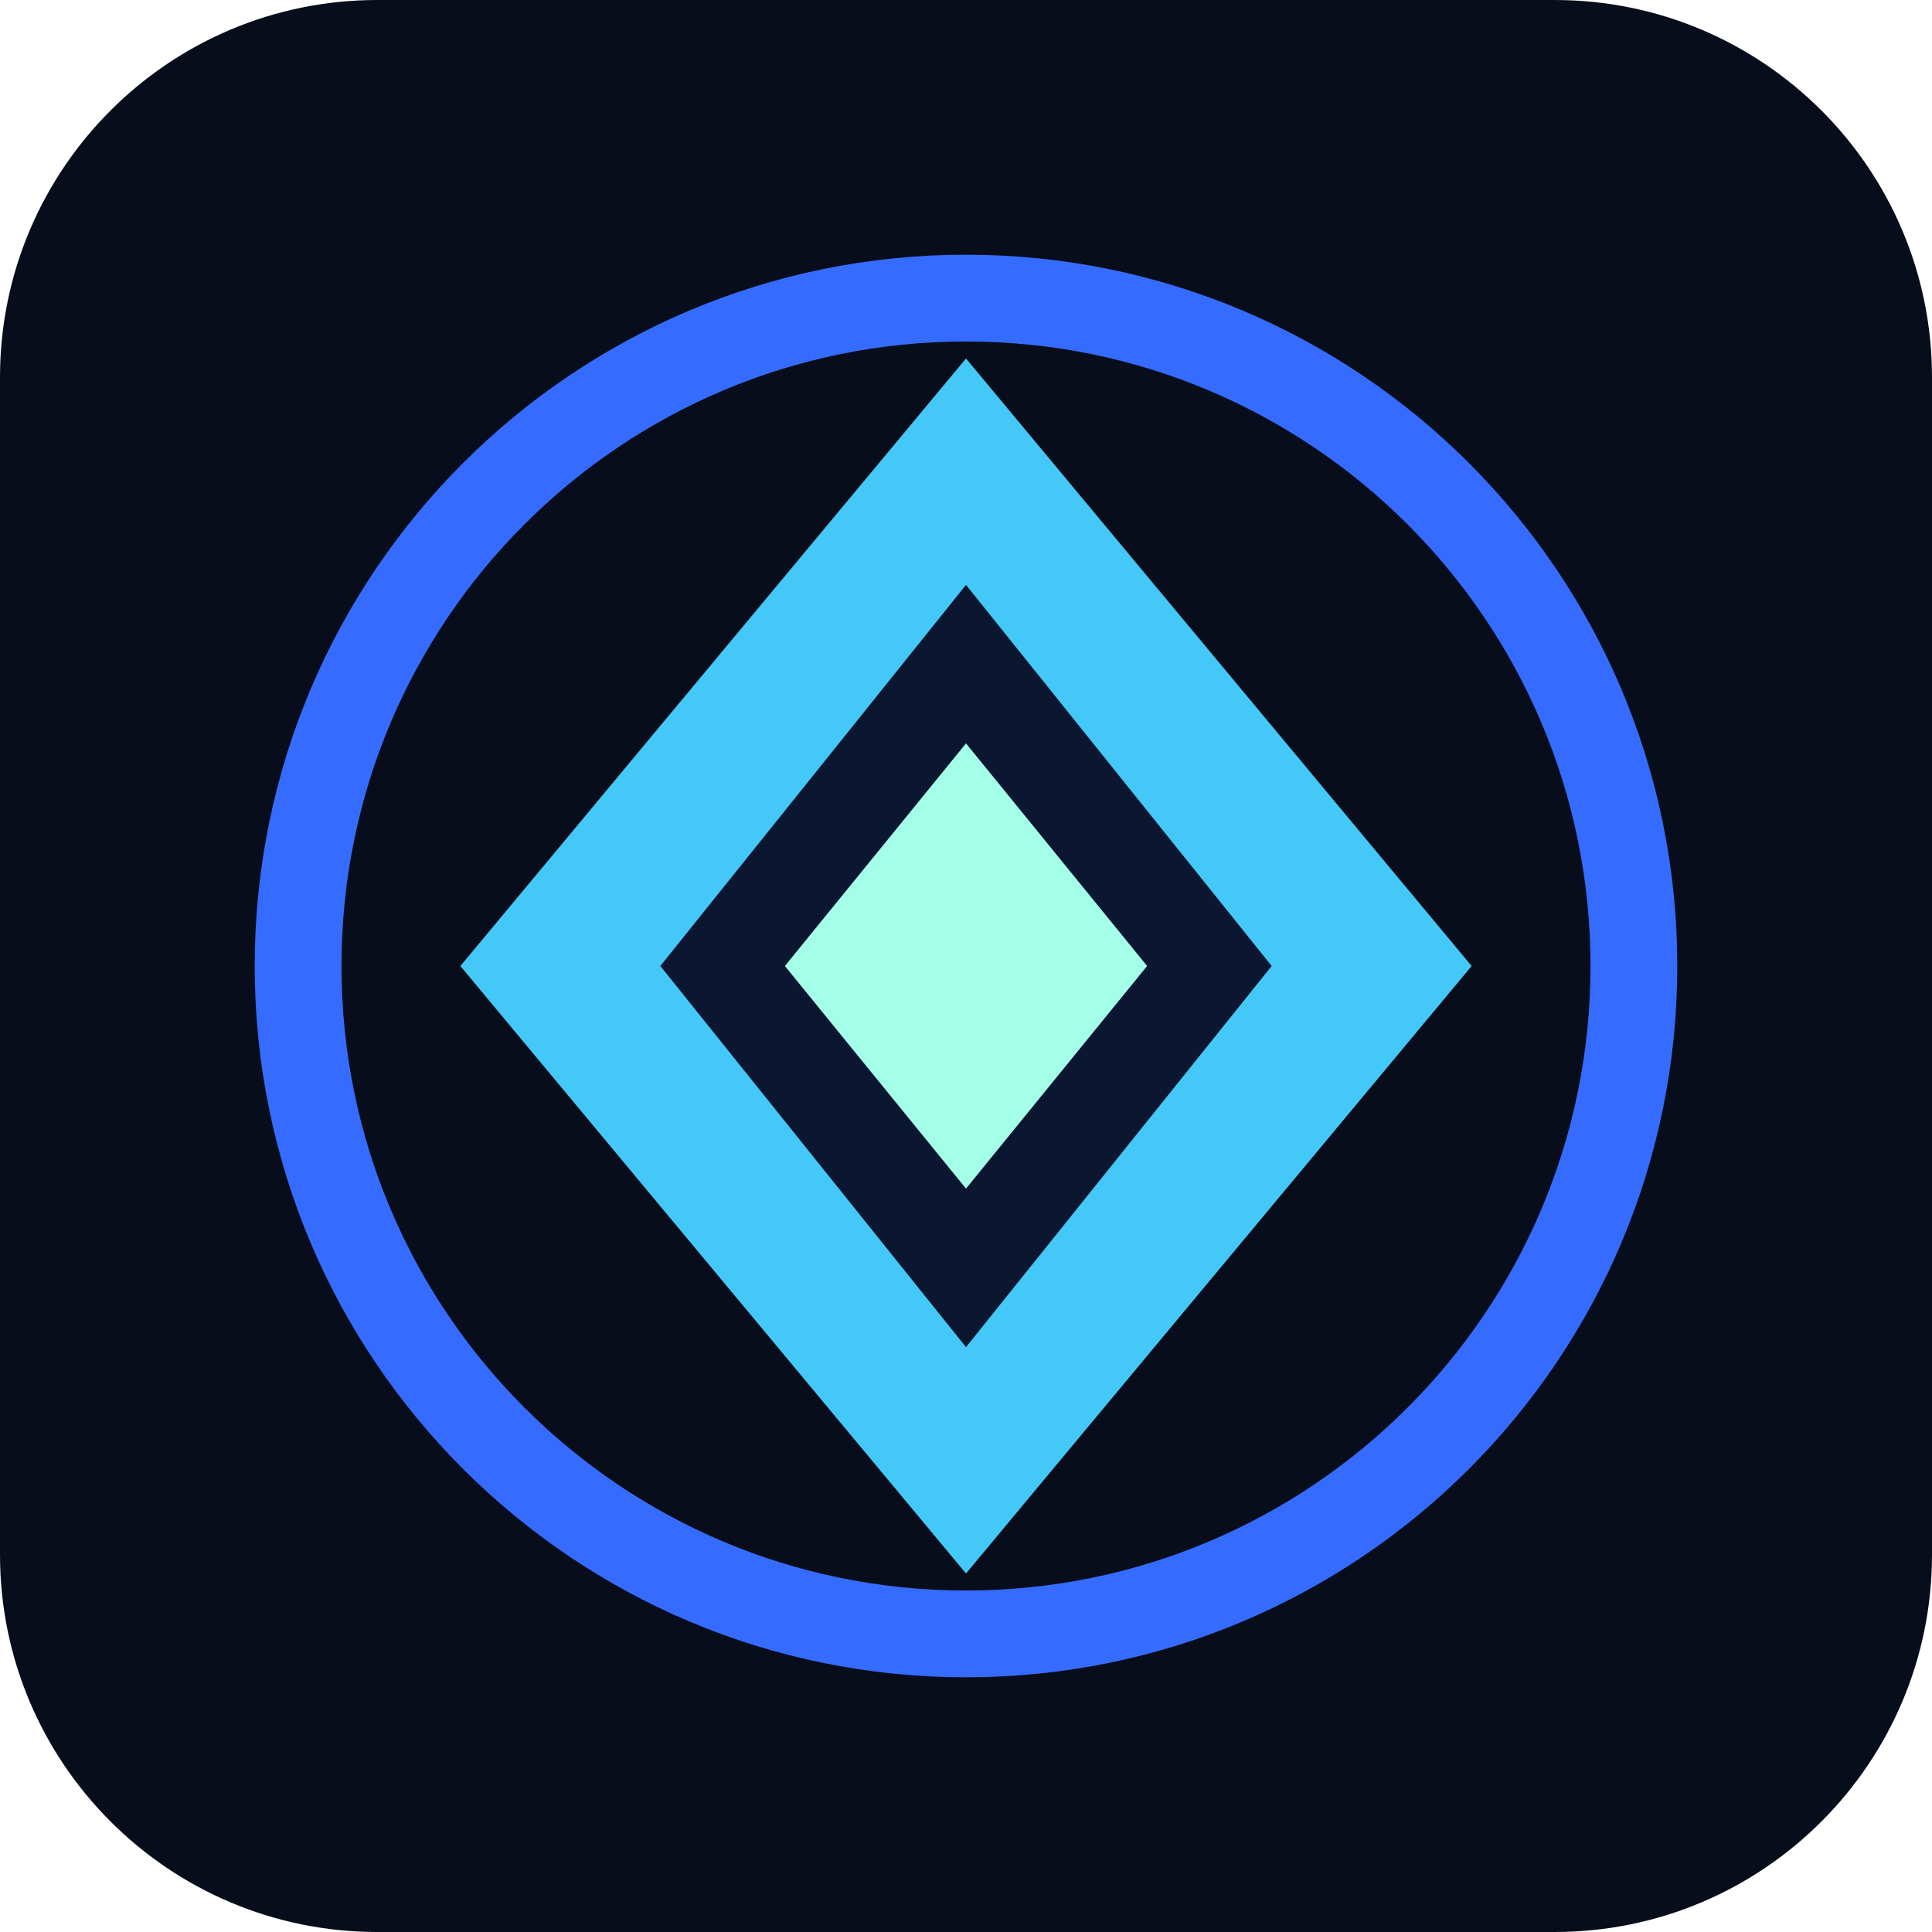
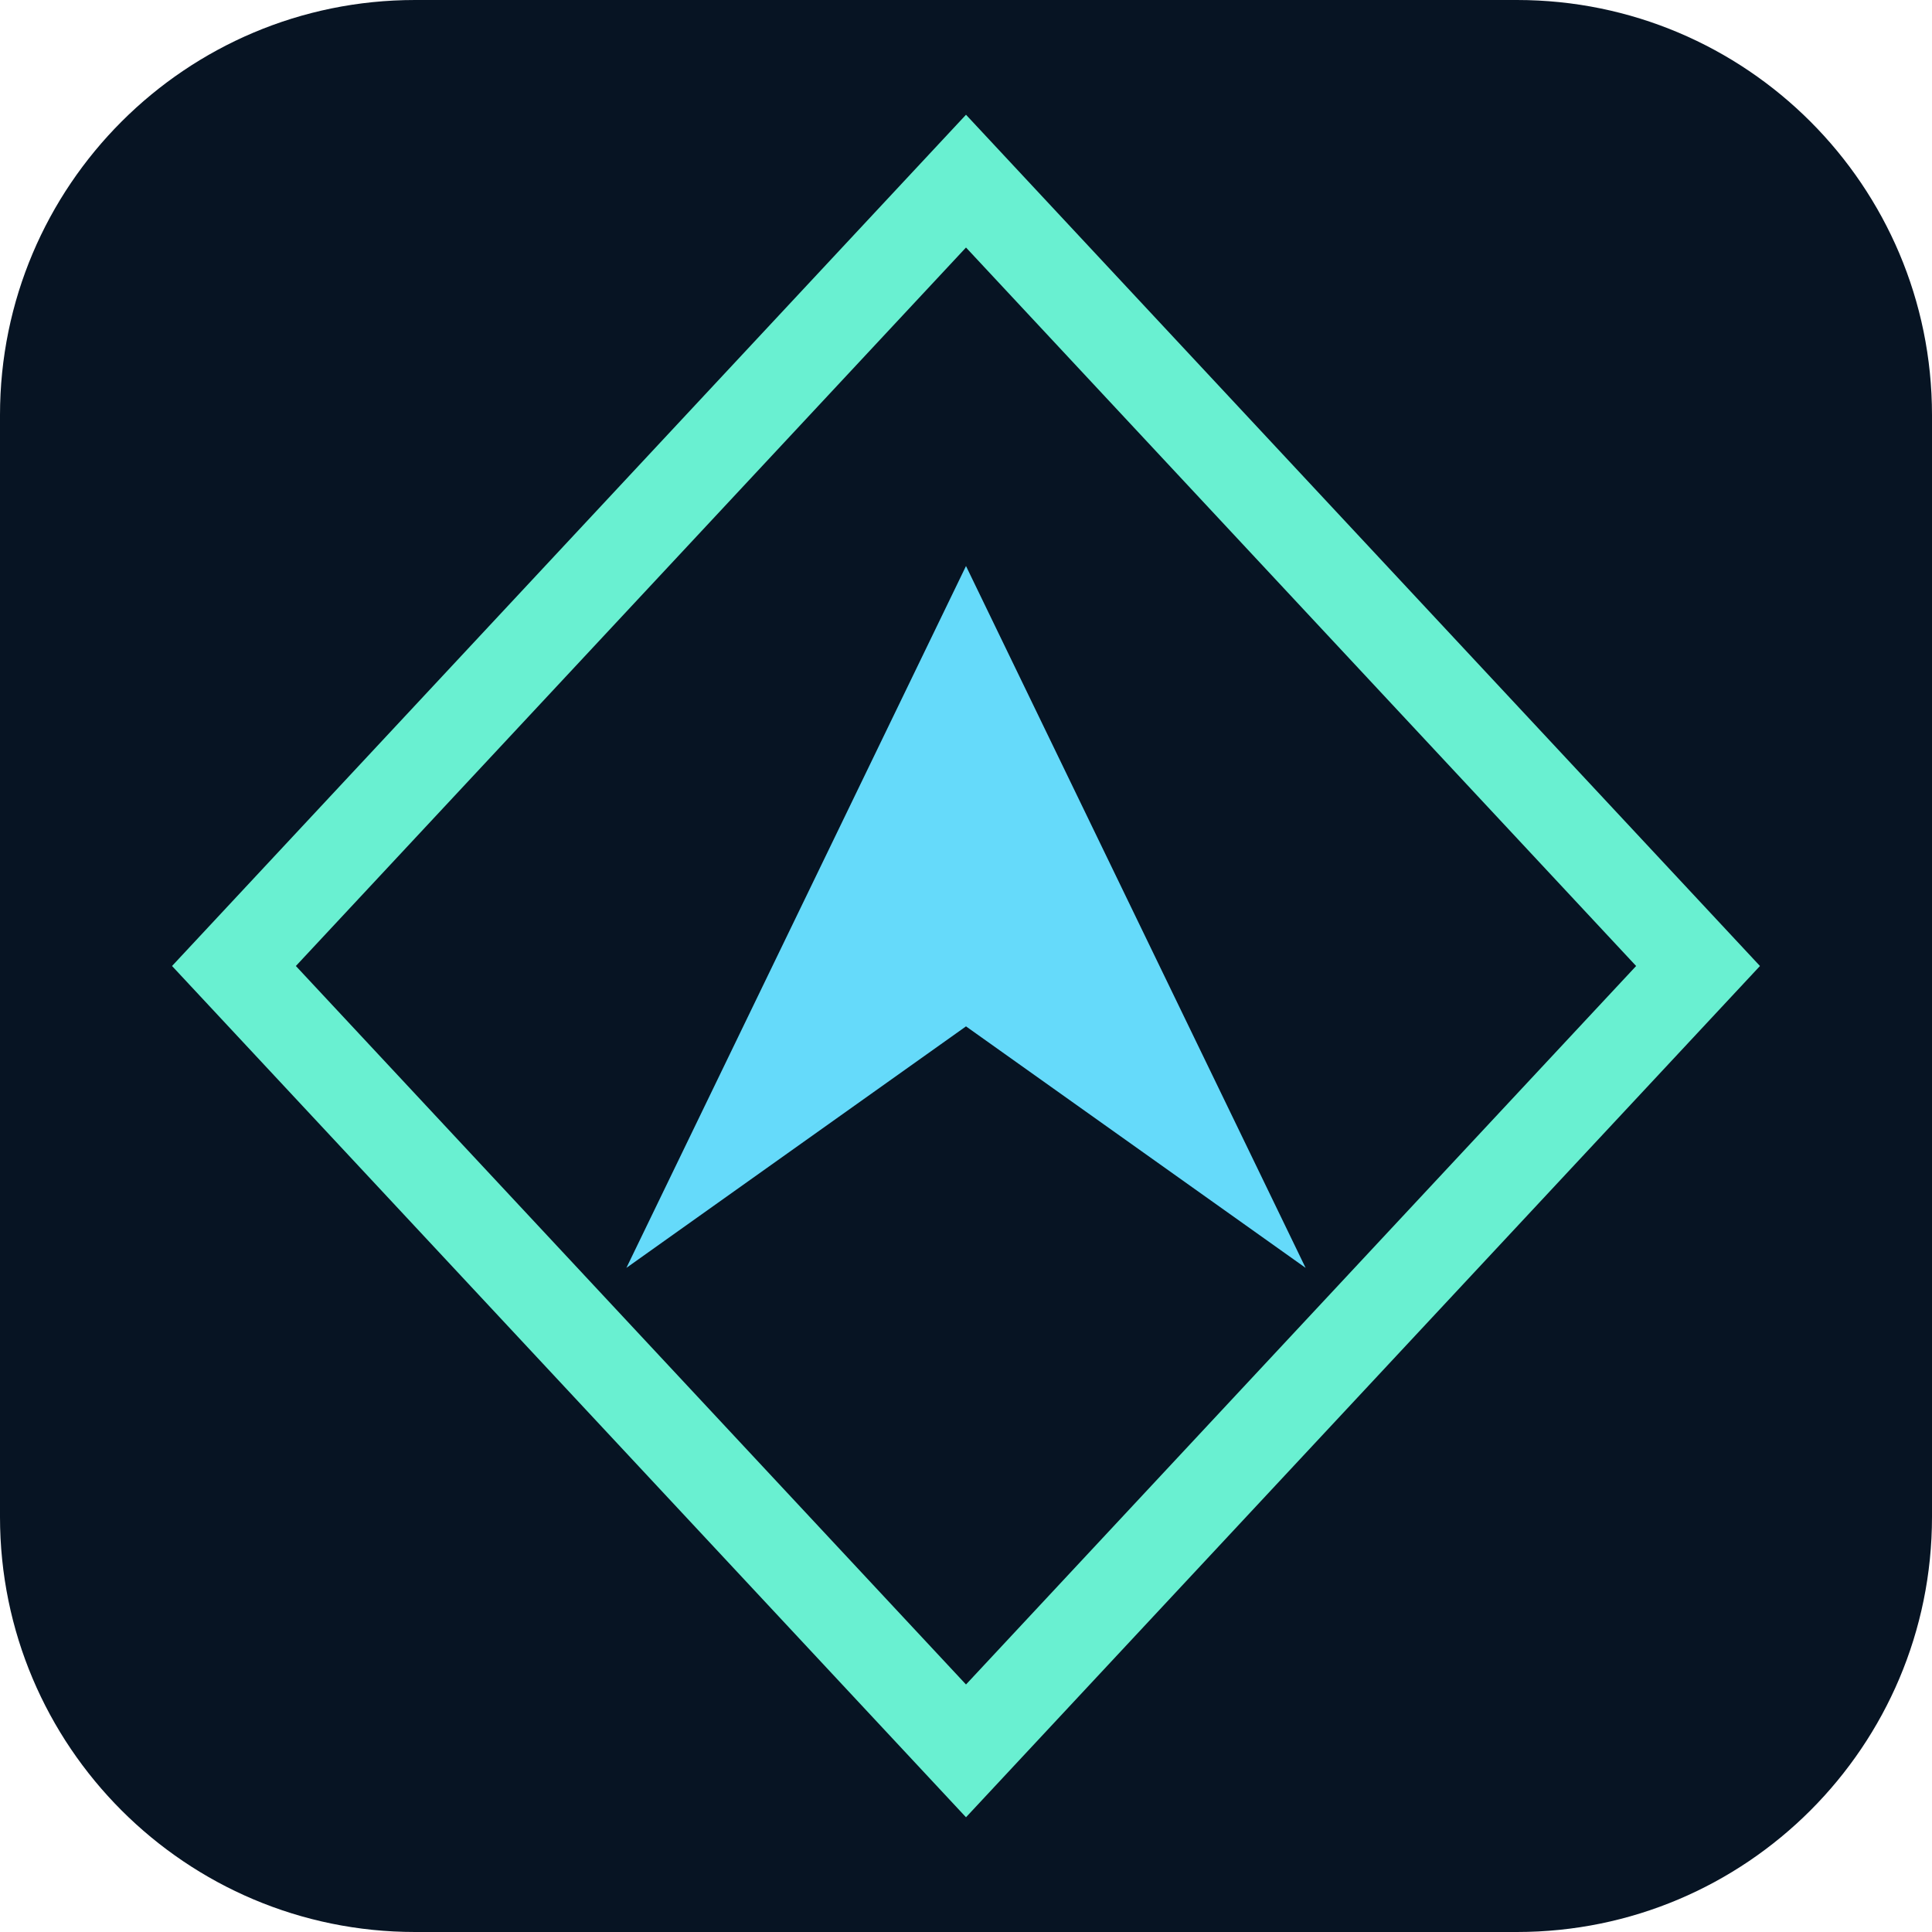
- <svg xmlns="http://www.w3.org/2000/svg" viewBox="0 0 512 512">
-   <rect width="512" height="512" rx="100" fill="#080d1b" />
-   <circle cx="256" cy="256" r="177" fill="none" stroke="#356cff" stroke-width="23" />
-   <path d="M256 95 390 256 256 417 122 256Z" fill="#44c8f8" />
-   <path d="M256 155 337 256 256 357 175 256Z" fill="#0b1630" />
-   <path d="m256 197 48 59-48 59-48-59Z" fill="#a4ffe8" />
+ <svg xmlns="http://www.w3.org/2000/svg" viewBox="0 0 256 256">
+   <rect width="256" height="256" rx="55" fill="#071423" />
+   <path d="M128 24 225 128 128 232 31 128Z" fill="none" stroke="#69f0d1" stroke-width="12" />
+   <path d="m83 168 45-93 45 93-45-32Z" fill="#65dafa" />
</svg>
